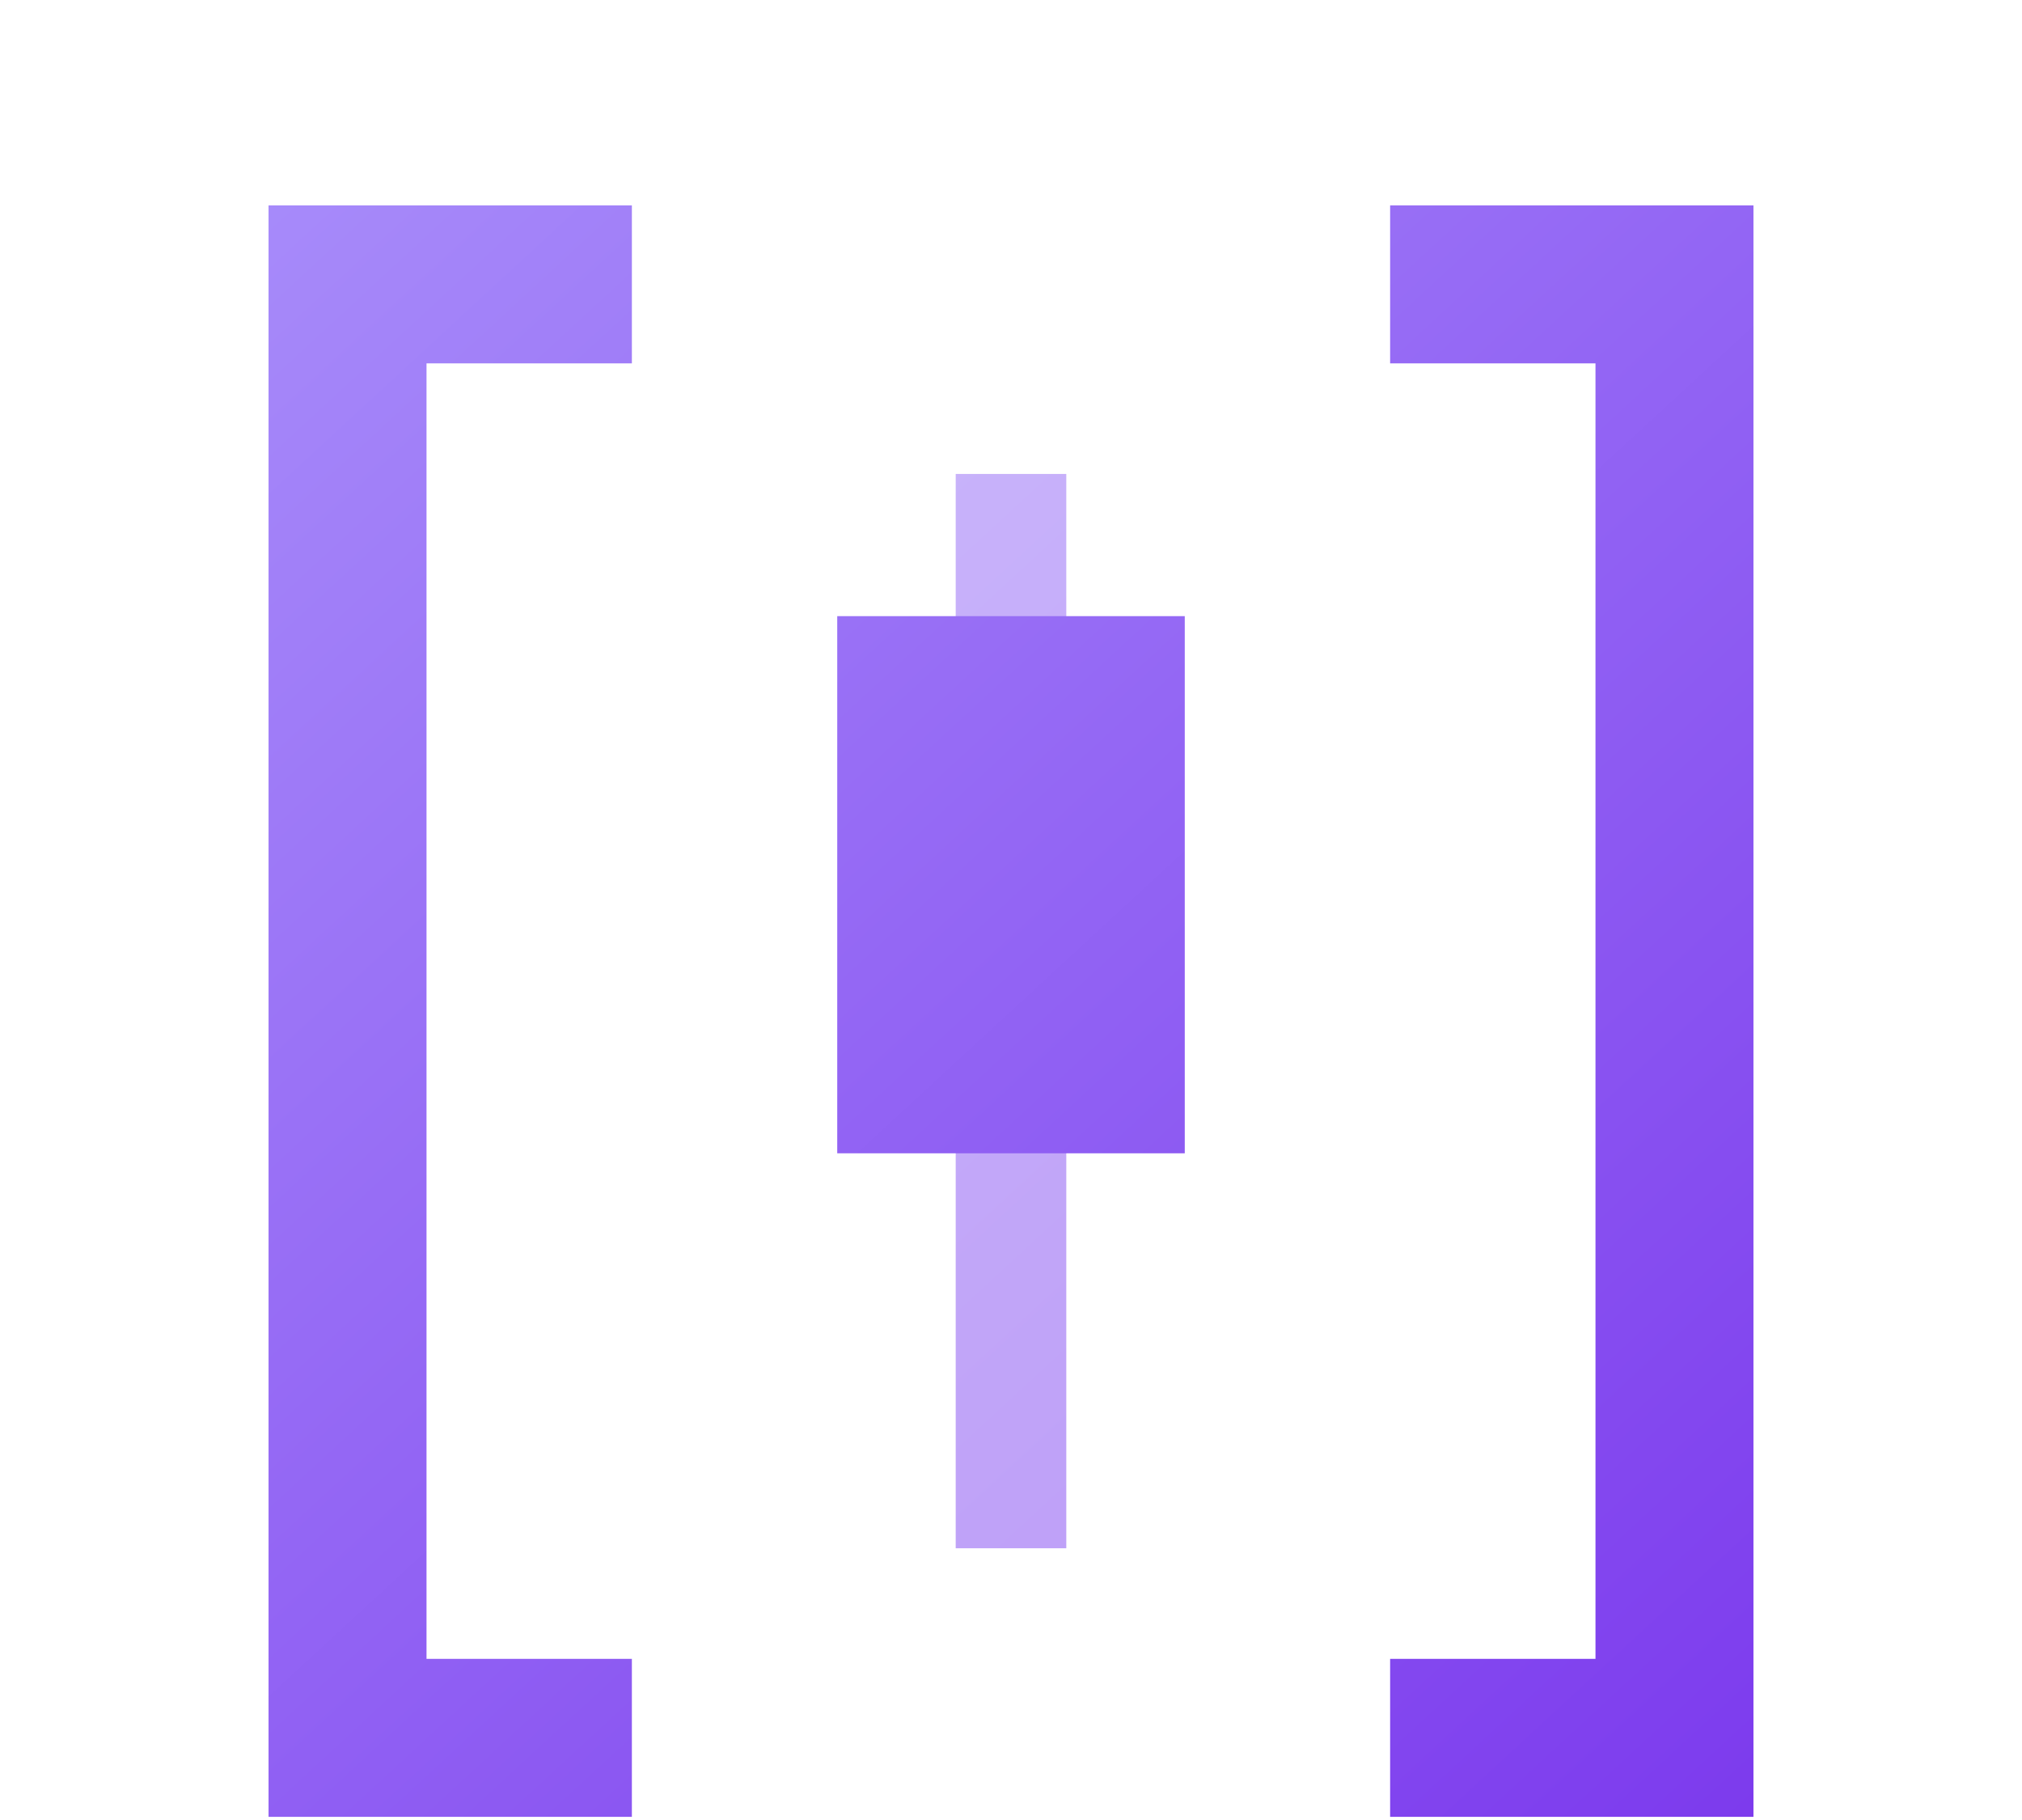
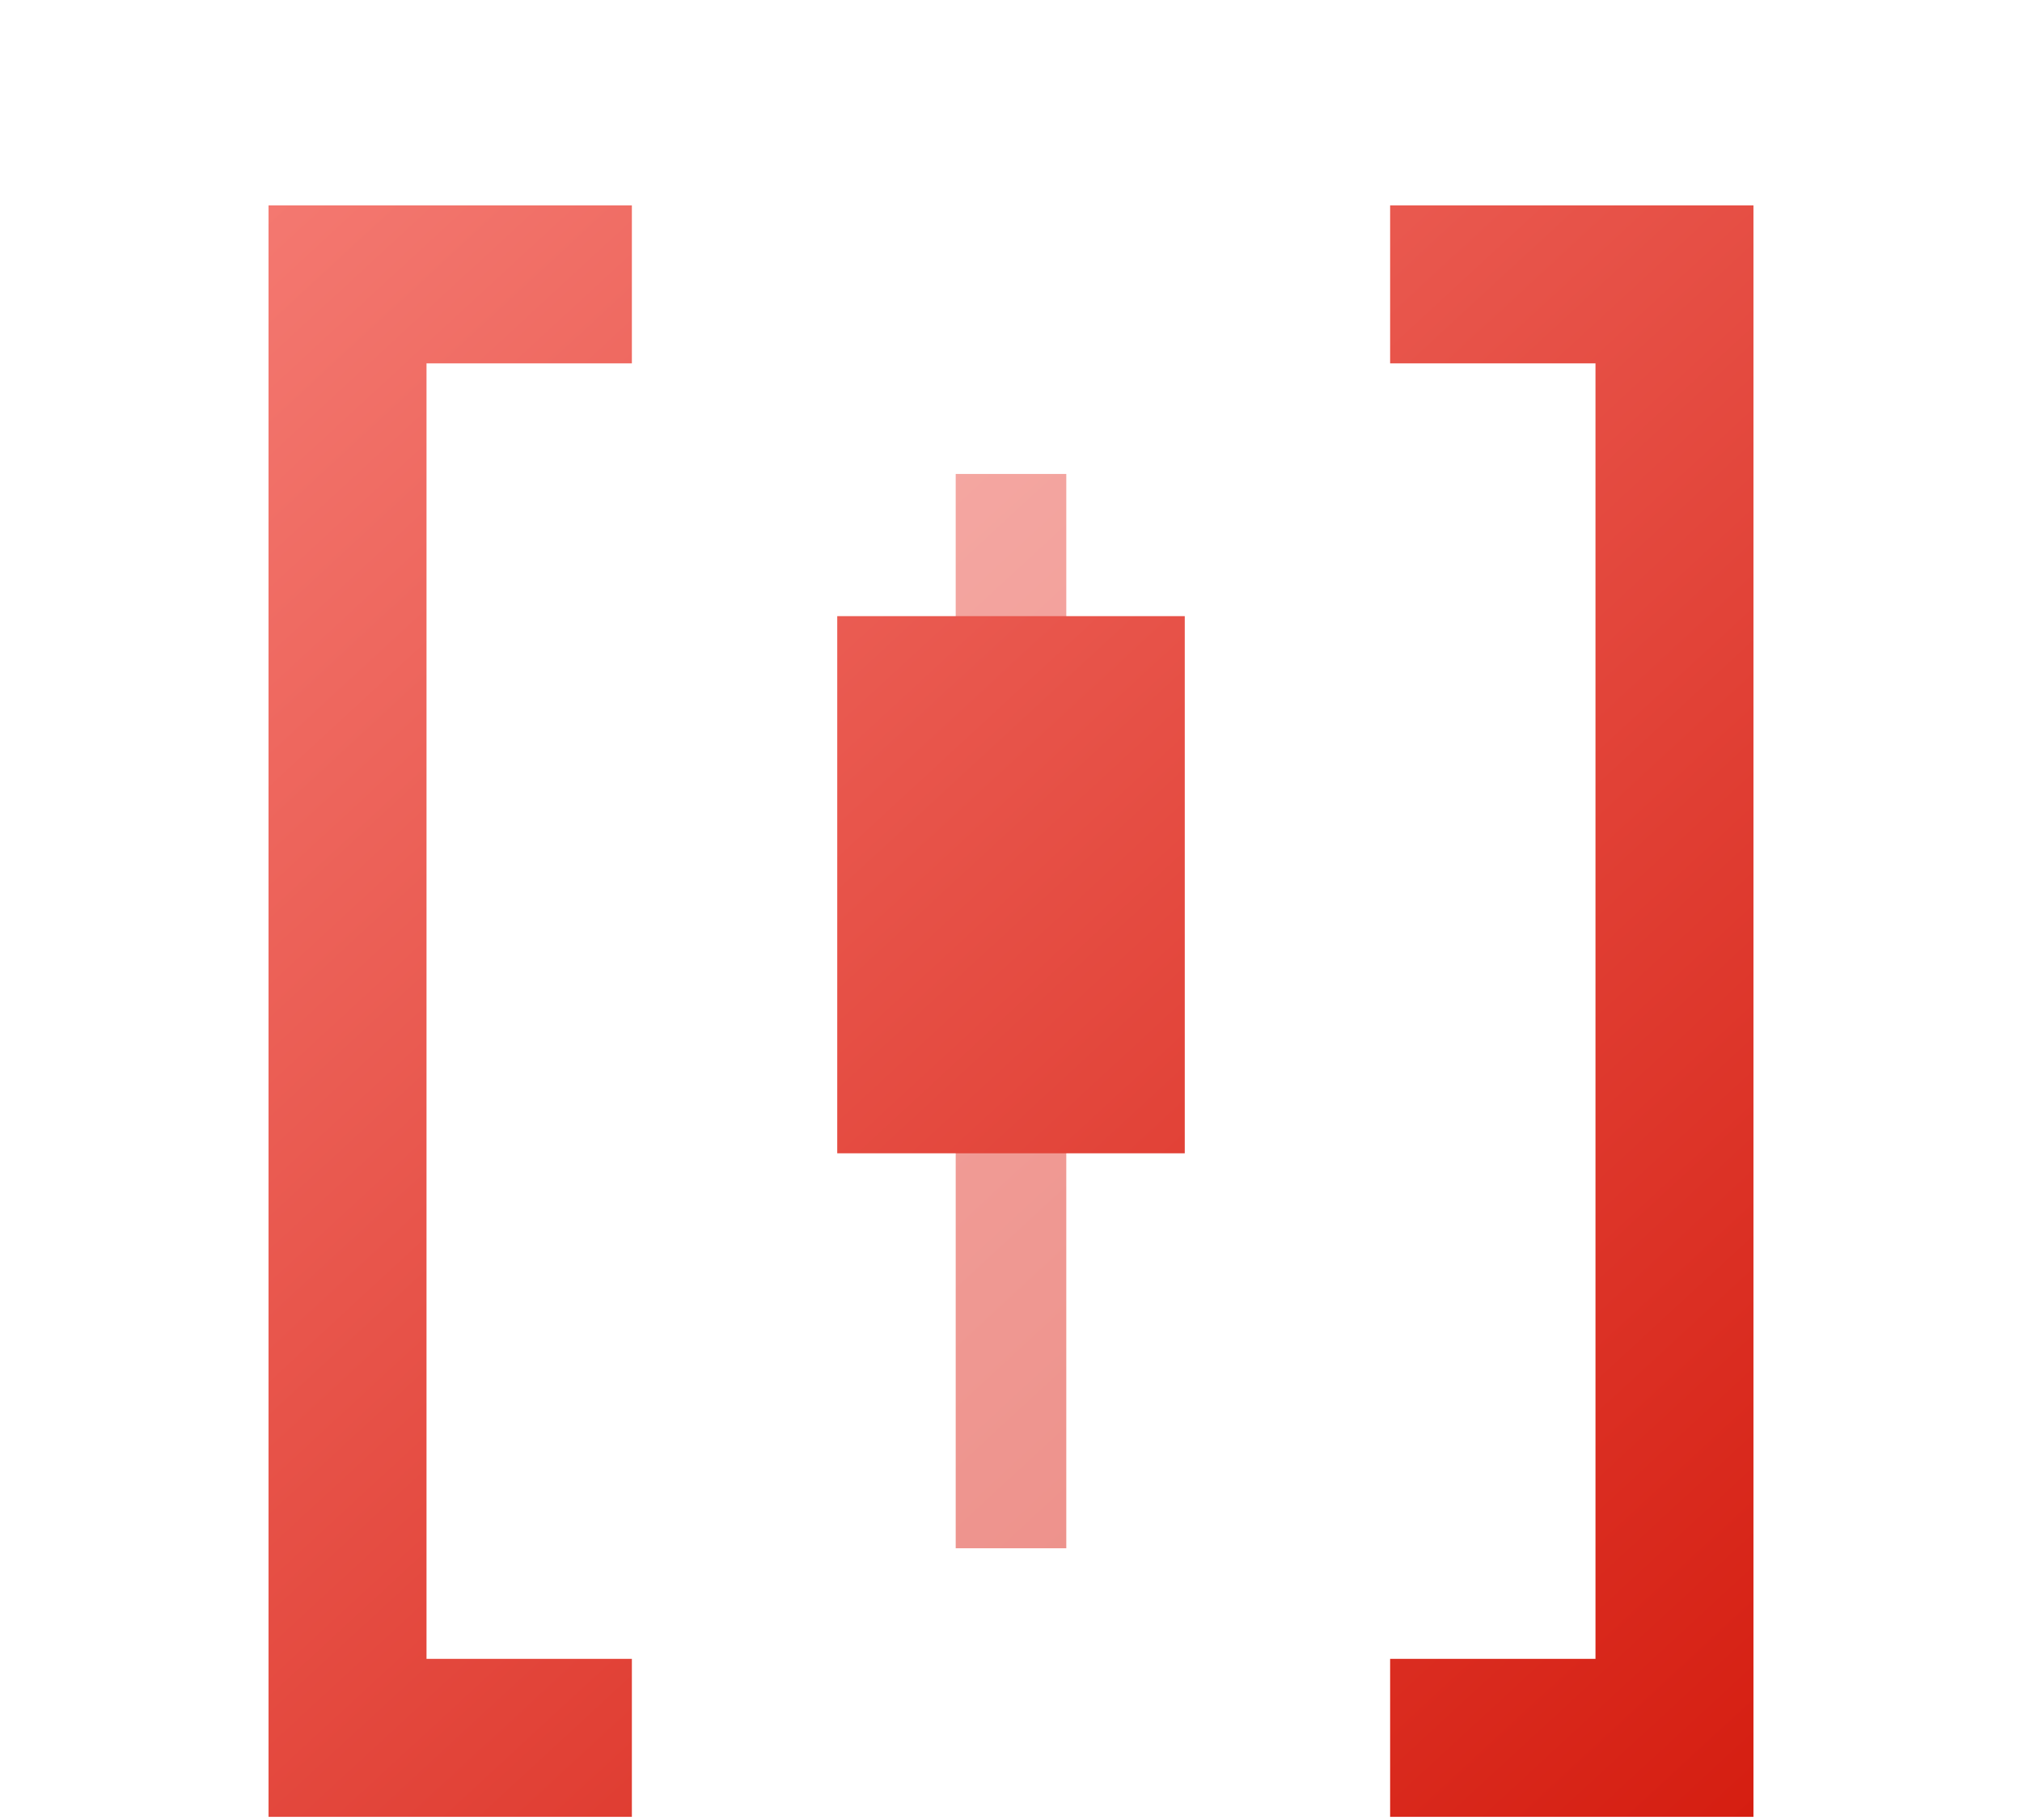
- <svg xmlns="http://www.w3.org/2000/svg" viewBox="0 0 64 57.6" fill="none" role="img" aria-label="Tick Stock Panel">
+ <svg xmlns="http://www.w3.org/2000/svg" viewBox="0 0 64 57.6" fill="none" role="img" aria-label="Tough Leek Quant">
  <defs>
-     <linearGradient id="tsp-brand" x1="8" y1="6" x2="56" y2="58" gradientUnits="userSpaceOnUse">
-       <stop offset="0" stop-color="#A78BFA" />
-       <stop offset="1" stop-color="#7C3AED" />
+     <linearGradient id="tlq-brand" x1="8" y1="6" x2="56" y2="58" gradientUnits="userSpaceOnUse">
+       <stop offset="0" stop-color="#F47971" />
+       <stop offset="1" stop-color="#D51D10" />
    </linearGradient>
  </defs>
-   <path d="M20 9 H11 V55 H20" stroke="url(#tsp-brand)" stroke-width="5" stroke-linejoin="miter" stroke-linecap="butt" />
-   <path d="M44 9 H53 V55 H44" stroke="url(#tsp-brand)" stroke-width="5" stroke-linejoin="miter" stroke-linecap="butt" />
-   <line x1="32" y1="15" x2="32" y2="49" stroke="url(#tsp-brand)" stroke-width="3.5" stroke-linecap="butt" stroke-opacity="0.55" />
-   <rect x="26.5" y="19.5" width="11" height="17" fill="url(#tsp-brand)" />
+   <path d="M20 9 H11 V55 H20" stroke="url(#tlq-brand)" stroke-width="5" stroke-linejoin="miter" stroke-linecap="butt" />
+   <path d="M44 9 H53 V55 H44" stroke="url(#tlq-brand)" stroke-width="5" stroke-linejoin="miter" stroke-linecap="butt" />
+   <line x1="32" y1="15" x2="32" y2="49" stroke="url(#tlq-brand)" stroke-width="3.5" stroke-linecap="butt" stroke-opacity="0.55" />
+   <rect x="26.5" y="19.5" width="11" height="17" fill="url(#tlq-brand)" />
</svg>
